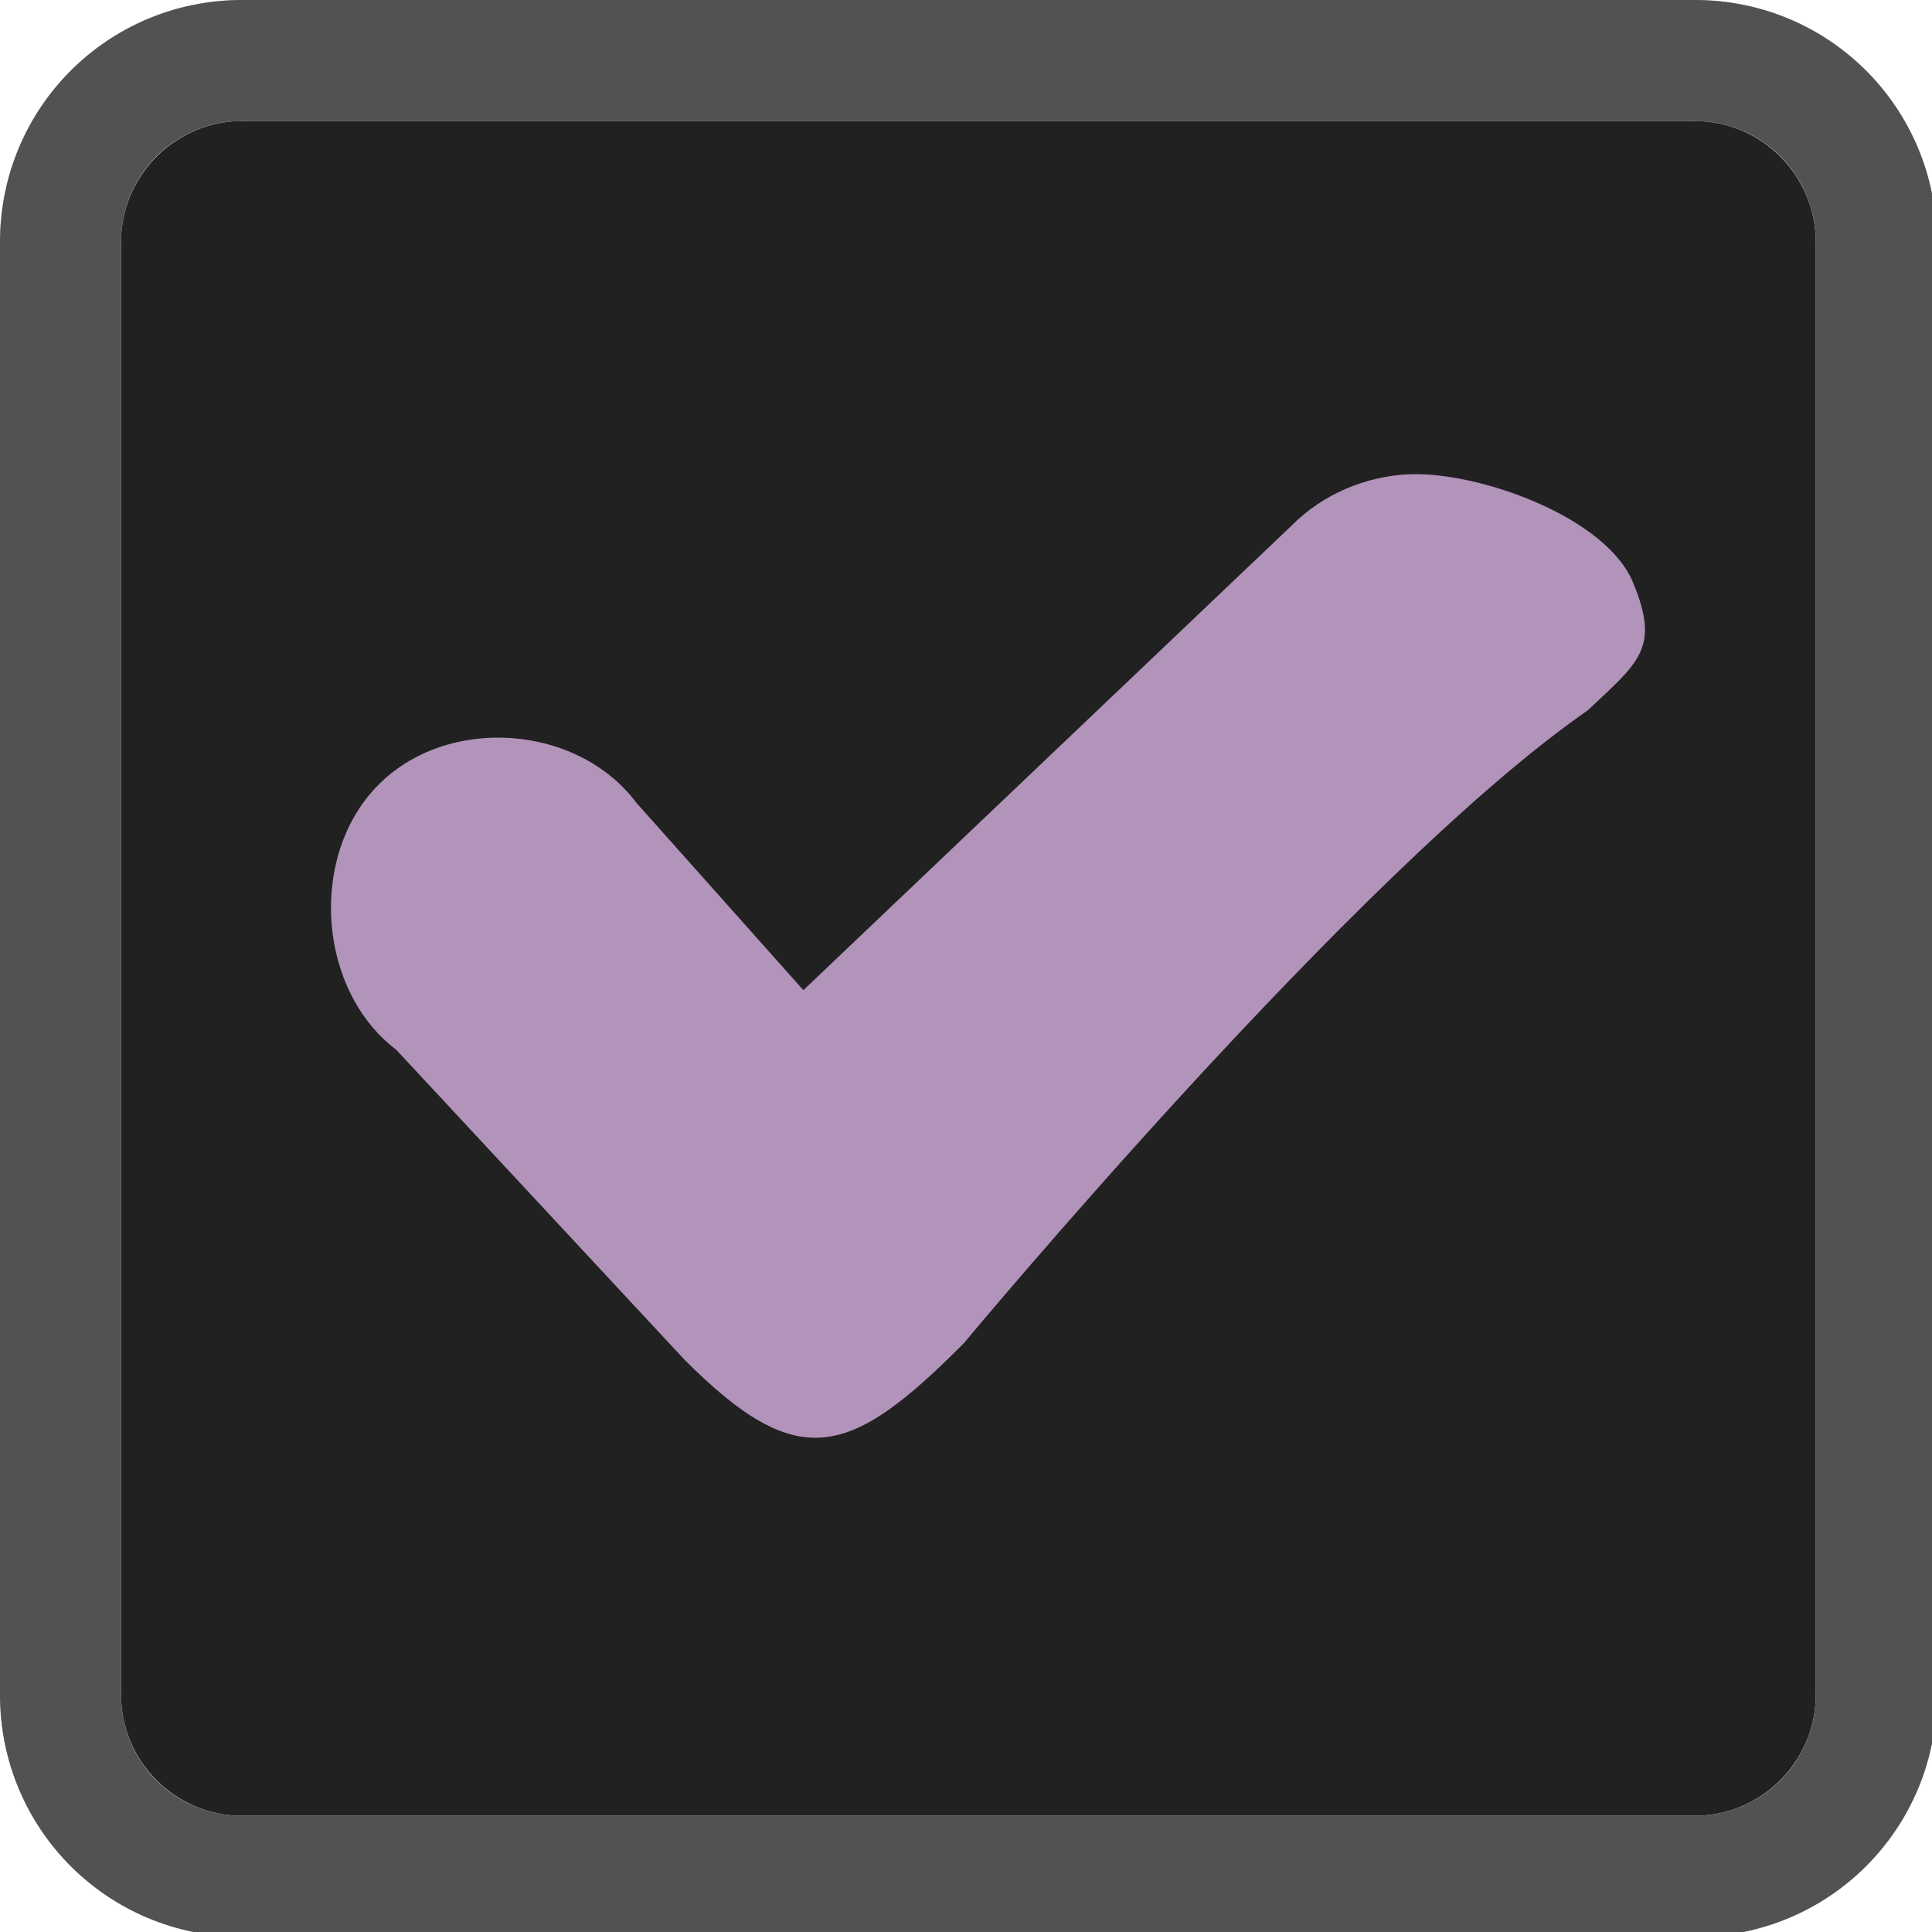
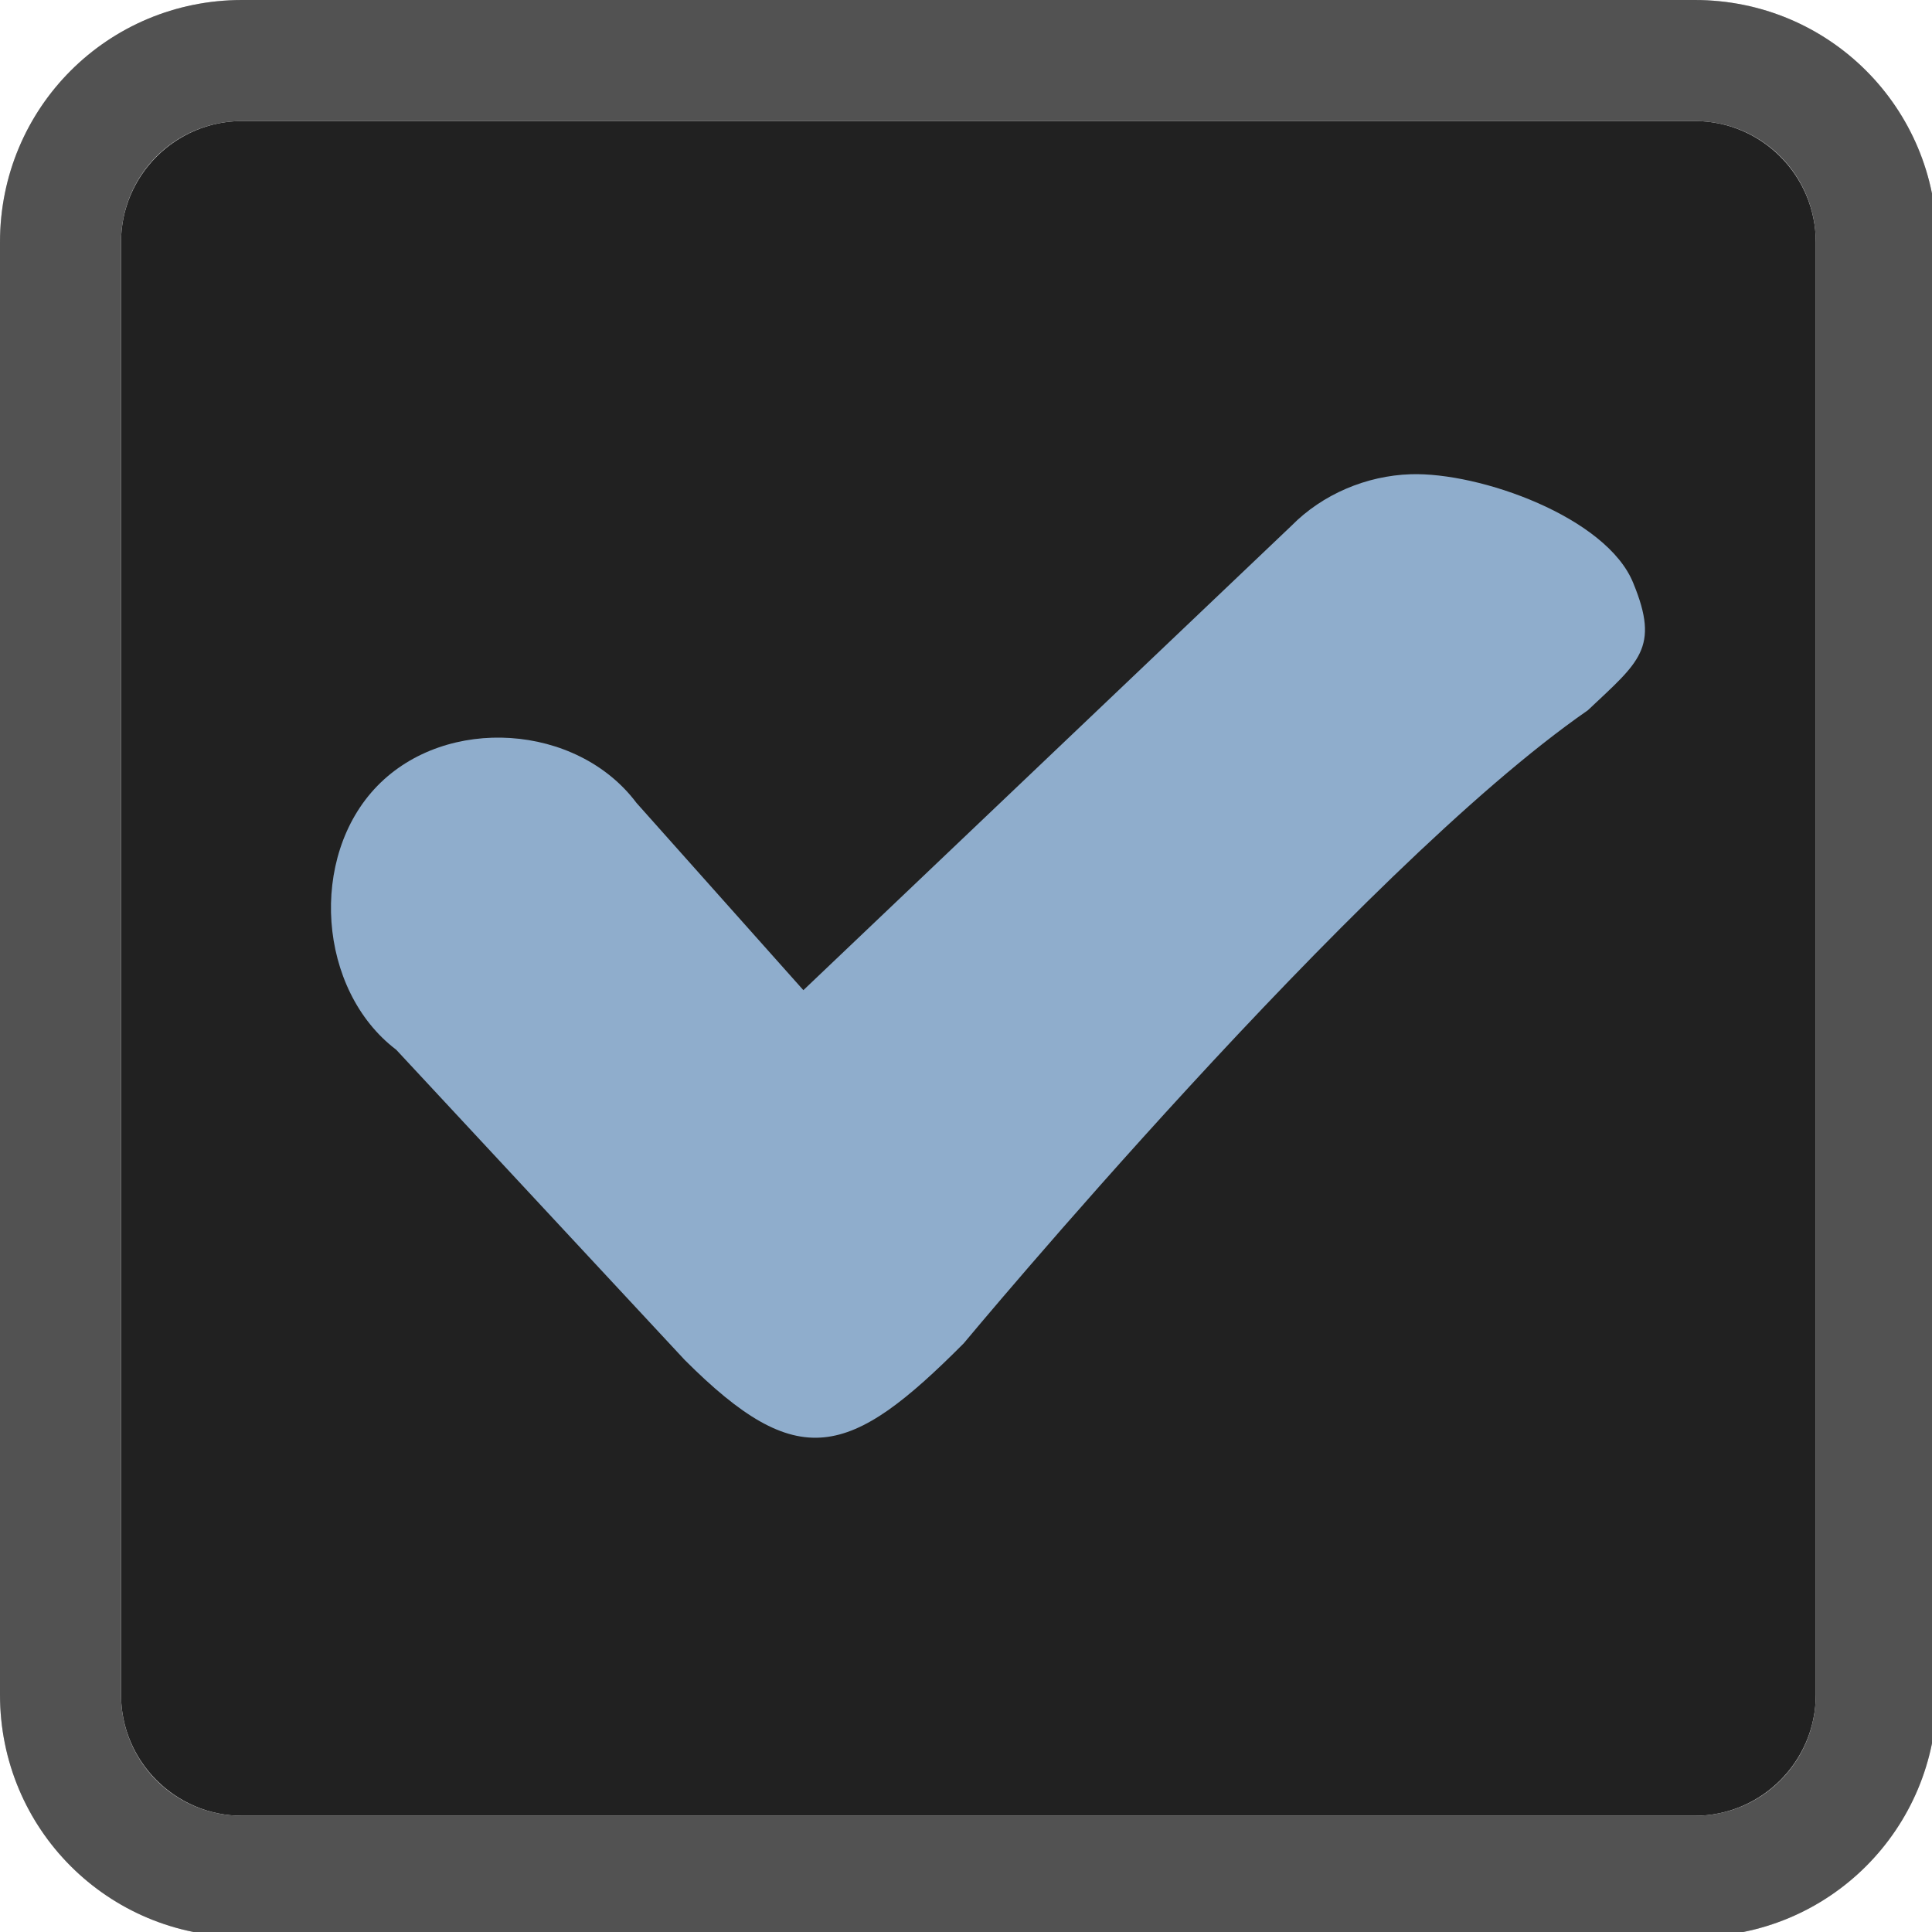
<svg xmlns="http://www.w3.org/2000/svg" width="133pt" height="133pt" viewBox="0 0 133 133" version="1.1">
  <g id="surface1">
    <path style=" stroke:none;fill-rule:nonzero;fill:#212121;fill-opacity:1;" d="M 16.668 8.332 L 116.668 8.332 C 121.258 8.332 125 12.078 125 16.668 L 125 116.668 C 125 121.258 121.258 125 116.668 125 L 16.668 125 C 12.078 125 8.332 121.258 8.332 116.668 L 8.332 16.668 C 8.332 12.078 12.078 8.332 16.668 8.332 Z M 16.668 8.332 " />
    <path style=" stroke:none;fill-rule:nonzero;fill:#212121;fill-opacity:1;" d="M 16.668 0 C 7.422 0 0 7.422 0 16.668 L 0 116.668 C 0 125.91 7.422 133.332 16.668 133.332 L 116.668 133.332 C 125.91 133.332 133.332 125.91 133.332 116.668 L 133.332 16.668 C 133.332 7.422 125.91 0 116.668 0 Z M 16.668 8.332 L 116.668 8.332 C 121.289 8.332 125 12.043 125 16.668 L 125 116.668 C 125 121.289 121.289 125 116.668 125 L 16.668 125 C 12.043 125 8.332 121.289 8.332 116.668 L 8.332 16.668 C 8.332 12.043 12.043 8.332 16.668 8.332 Z M 16.668 8.332 " />
    <path style=" stroke:none;fill-rule:nonzero;fill:#c7c7c7;fill-opacity:0.30;" d="M 16.668 0 C 7.422 0 0 7.422 0 16.668 L 0 116.668 C 0 125.91 7.422 133.332 16.668 133.332 L 116.668 133.332 C 125.91 133.332 133.332 125.91 133.332 116.668 L 133.332 16.668 C 133.332 7.422 125.91 0 116.668 0 Z M 16.668 8.332 L 116.668 8.332 C 121.289 8.332 125 12.043 125 16.668 L 125 116.668 C 125 121.289 121.289 125 116.668 125 L 16.668 125 C 12.043 125 8.332 121.289 8.332 116.668 L 8.332 16.668 C 8.332 12.043 12.043 8.332 16.668 8.332 Z M 16.668 8.332 " />
-     <path style=" stroke:none;fill-rule:nonzero;fill:#b294bb;fill-opacity:1;" d="M 97.102 32.648 C 94.074 32.746 91.047 34.016 88.898 36.199 L 55.305 68.164 L 43.816 55.273 C 39.715 49.805 30.73 49.219 25.977 54.102 C 21.223 58.984 21.875 68.164 27.277 72.266 L 47.137 93.621 C 54.949 101.434 58.465 100.391 66.34 92.48 C 66.34 92.48 93.426 59.895 109.309 48.895 C 112.824 45.574 114.289 44.629 112.434 40.137 C 110.613 35.613 101.887 32.488 97.102 32.648 Z M 97.102 32.648 " />
+     <path style=" stroke:none;fill-rule:nonzero;fill:#8fadcc;fill-opacity:1;" d="M 97.102 32.648 C 94.074 32.746 91.047 34.016 88.898 36.199 L 55.305 68.164 L 43.816 55.273 C 39.715 49.805 30.73 49.219 25.977 54.102 C 21.223 58.984 21.875 68.164 27.277 72.266 L 47.137 93.621 C 54.949 101.434 58.465 100.391 66.34 92.48 C 66.34 92.48 93.426 59.895 109.309 48.895 C 112.824 45.574 114.289 44.629 112.434 40.137 C 110.613 35.613 101.887 32.488 97.102 32.648 Z M 97.102 32.648 " />
  </g>
</svg>
